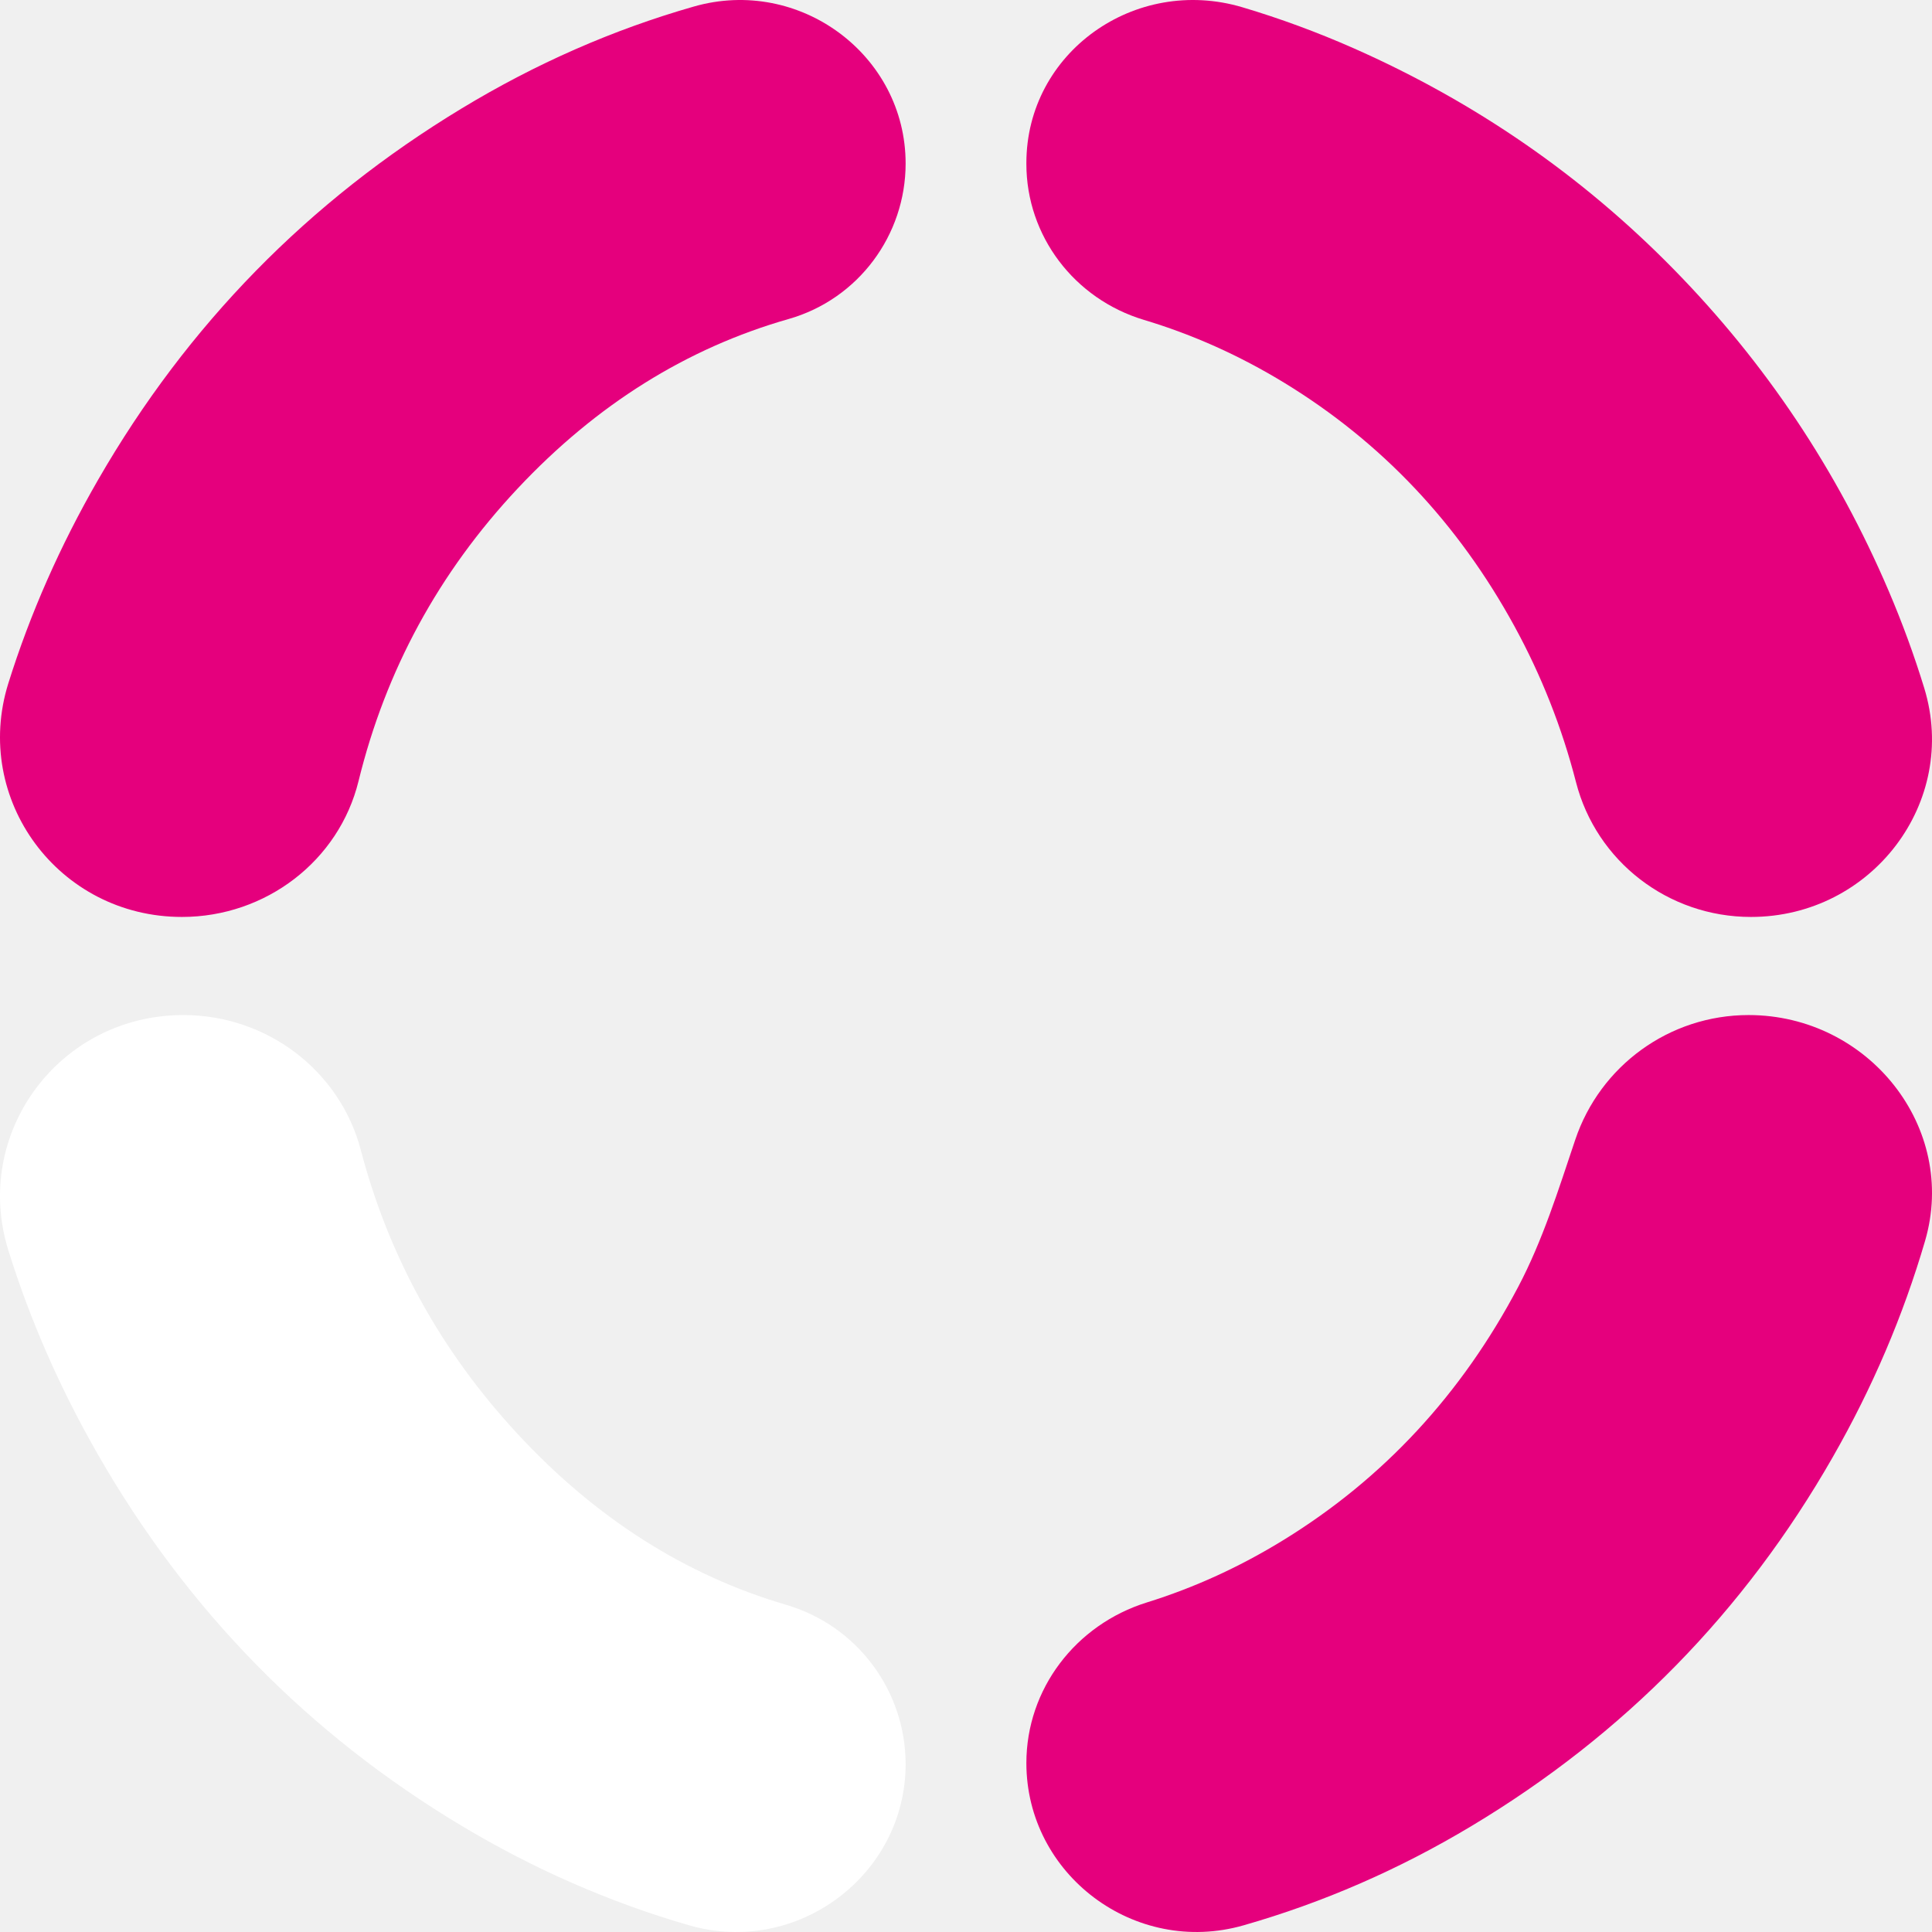
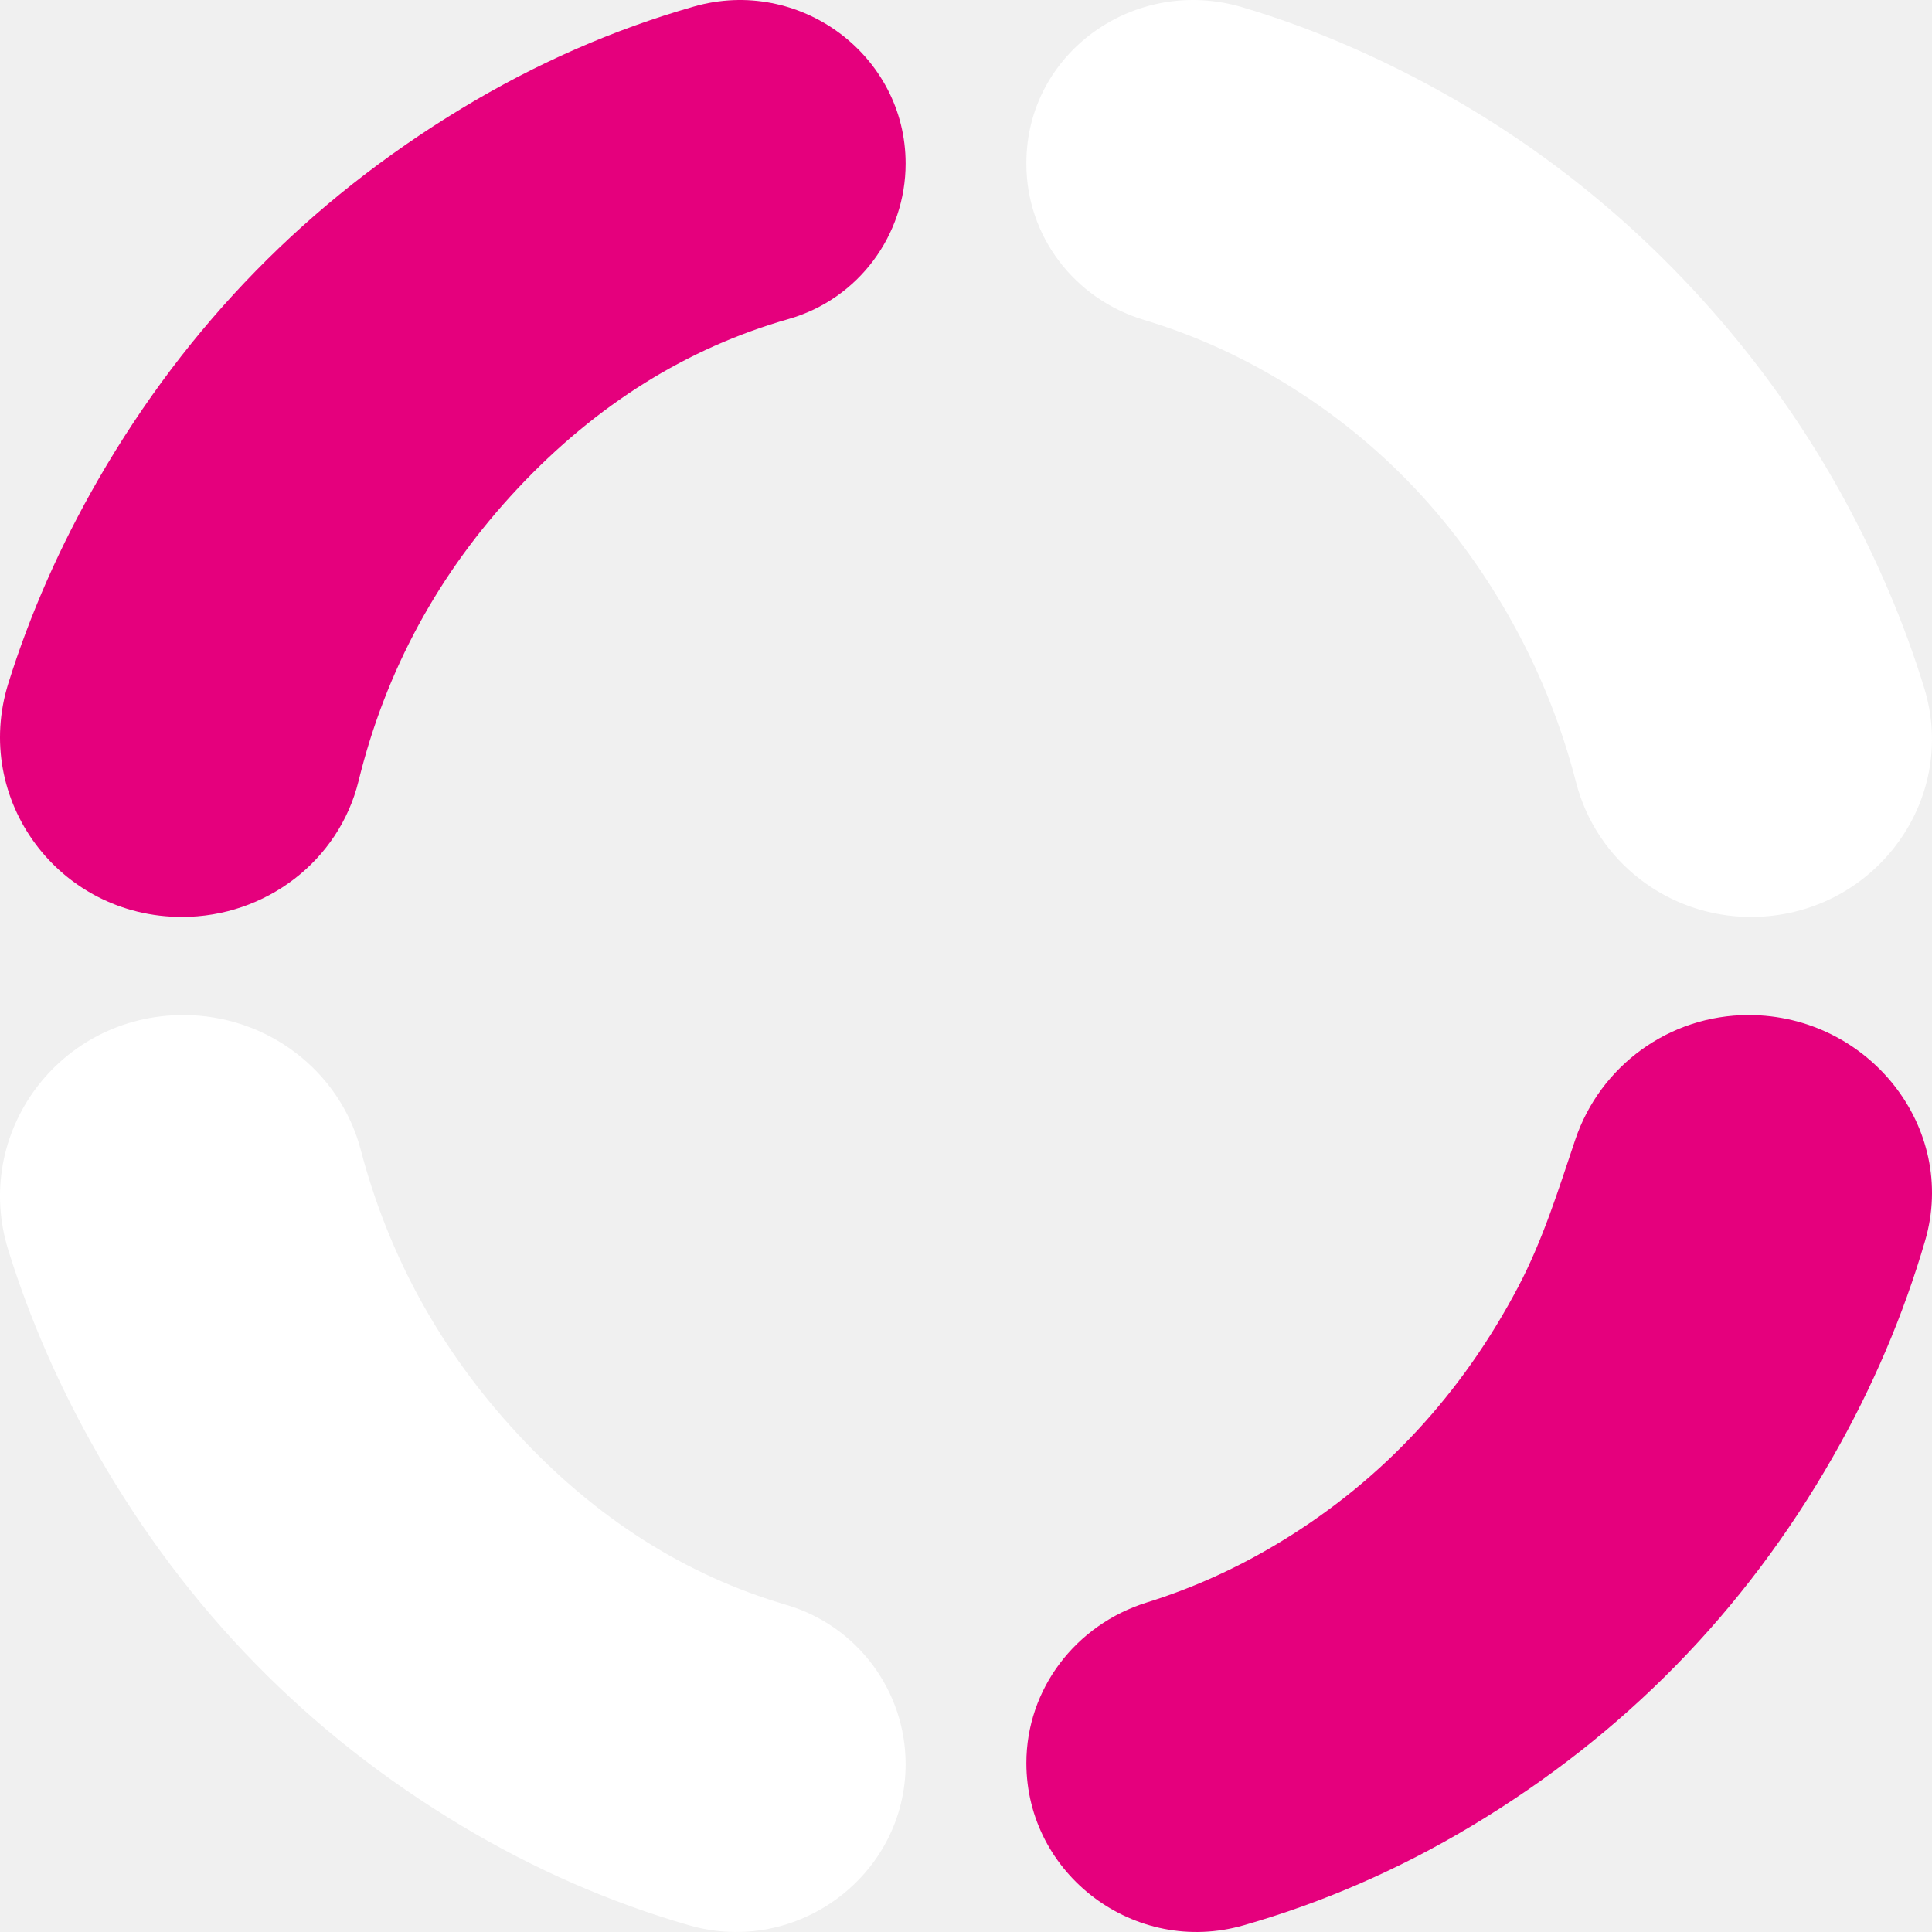
<svg xmlns="http://www.w3.org/2000/svg" width="512" height="512" viewBox="0 0 512 512" fill="none">
  <path fill-rule="evenodd" clip-rule="evenodd" d="M137.172 129.472C158.07 107.191 182.03 92.233 209.011 84.536C227.523 79.25 240 62.263 240 43.331C240 14.625 211.937 -6.305 183.867 1.736C162.507 7.841 141.975 16.842 122.294 28.771C81.762 53.316 49.684 86.082 26.05 127.06C15.919 144.633 7.983 162.644 2.21 181.084C-7.396 211.811 15.482 243 48.221 243C70.407 243 89.826 228.159 95.018 206.987C102.207 177.68 116.218 151.823 137.172 129.472Z" fill="#E5007D" />
-   <path fill-rule="evenodd" clip-rule="evenodd" d="M340.465 101.516C366.124 117.207 386.407 138.67 401.306 165.891C408.493 179.032 413.941 192.83 417.658 207.285C423.034 228.256 442.07 243 464.021 243C496.066 243 519.2 212.549 509.94 182.333C507.279 173.658 504.142 165.085 500.521 156.606C486.83 124.544 467.833 96.134 443.548 71.362C419.262 46.59 391.014 27.074 358.81 12.822C349.137 8.552 339.29 4.914 329.275 1.934C300.812 -6.553 272 13.918 272 43.211V43.438C272 62.492 284.667 79.223 303.163 84.777C316.1 88.657 328.537 94.226 340.465 101.516Z" fill="#E5007D" />
+   <path fill-rule="evenodd" clip-rule="evenodd" d="M340.465 101.516C366.124 117.207 386.407 138.67 401.306 165.891C408.493 179.032 413.941 192.83 417.658 207.285C423.034 228.256 442.07 243 464.021 243C496.066 243 519.2 212.549 509.94 182.333C507.279 173.658 504.142 165.085 500.521 156.606C486.83 124.544 467.833 96.134 443.548 71.362C419.262 46.59 391.014 27.074 358.81 12.822C349.137 8.552 339.29 4.914 329.275 1.934C300.812 -6.553 272 13.918 272 43.211V43.438C272 62.492 284.667 79.223 303.163 84.777C316.1 88.657 328.537 94.226 340.465 101.516Z" fill="white" />
  <path fill-rule="evenodd" clip-rule="evenodd" d="M137.111 379.943C116.837 358.057 103.016 332.976 95.609 304.754C90.079 283.705 70.736 269 48.592 269C15.627 269 -7.431 300.394 2.212 331.343C7.973 349.853 15.874 367.879 25.923 385.412C49.571 426.675 81.668 459.475 122.224 483.791C141.527 495.37 161.642 504.16 182.56 510.208C211.276 518.506 240 496.917 240 467.523C240 448.154 227.253 430.855 208.372 425.307C181.621 417.455 157.854 402.352 137.111 379.943Z" fill="white" />
  <path fill-rule="evenodd" clip-rule="evenodd" d="M402.332 341.044C387.347 369.463 366.651 391.787 340.259 408.048C328.615 415.229 316.517 420.745 303.968 424.652C285.017 430.544 272 447.648 272 467.222C272 496.79 300.748 518.489 329.566 510.229C350.604 504.213 370.736 495.453 389.941 483.928C430.365 459.697 462.286 427.113 485.679 386.184C496.229 367.744 504.376 348.639 510.159 328.862C518.94 298.81 495.158 269 463.404 269C442.327 269 424.035 282.502 417.467 302.014C413.009 315.258 408.86 328.667 402.332 341.044Z" fill="#E5007D" />
</svg>
